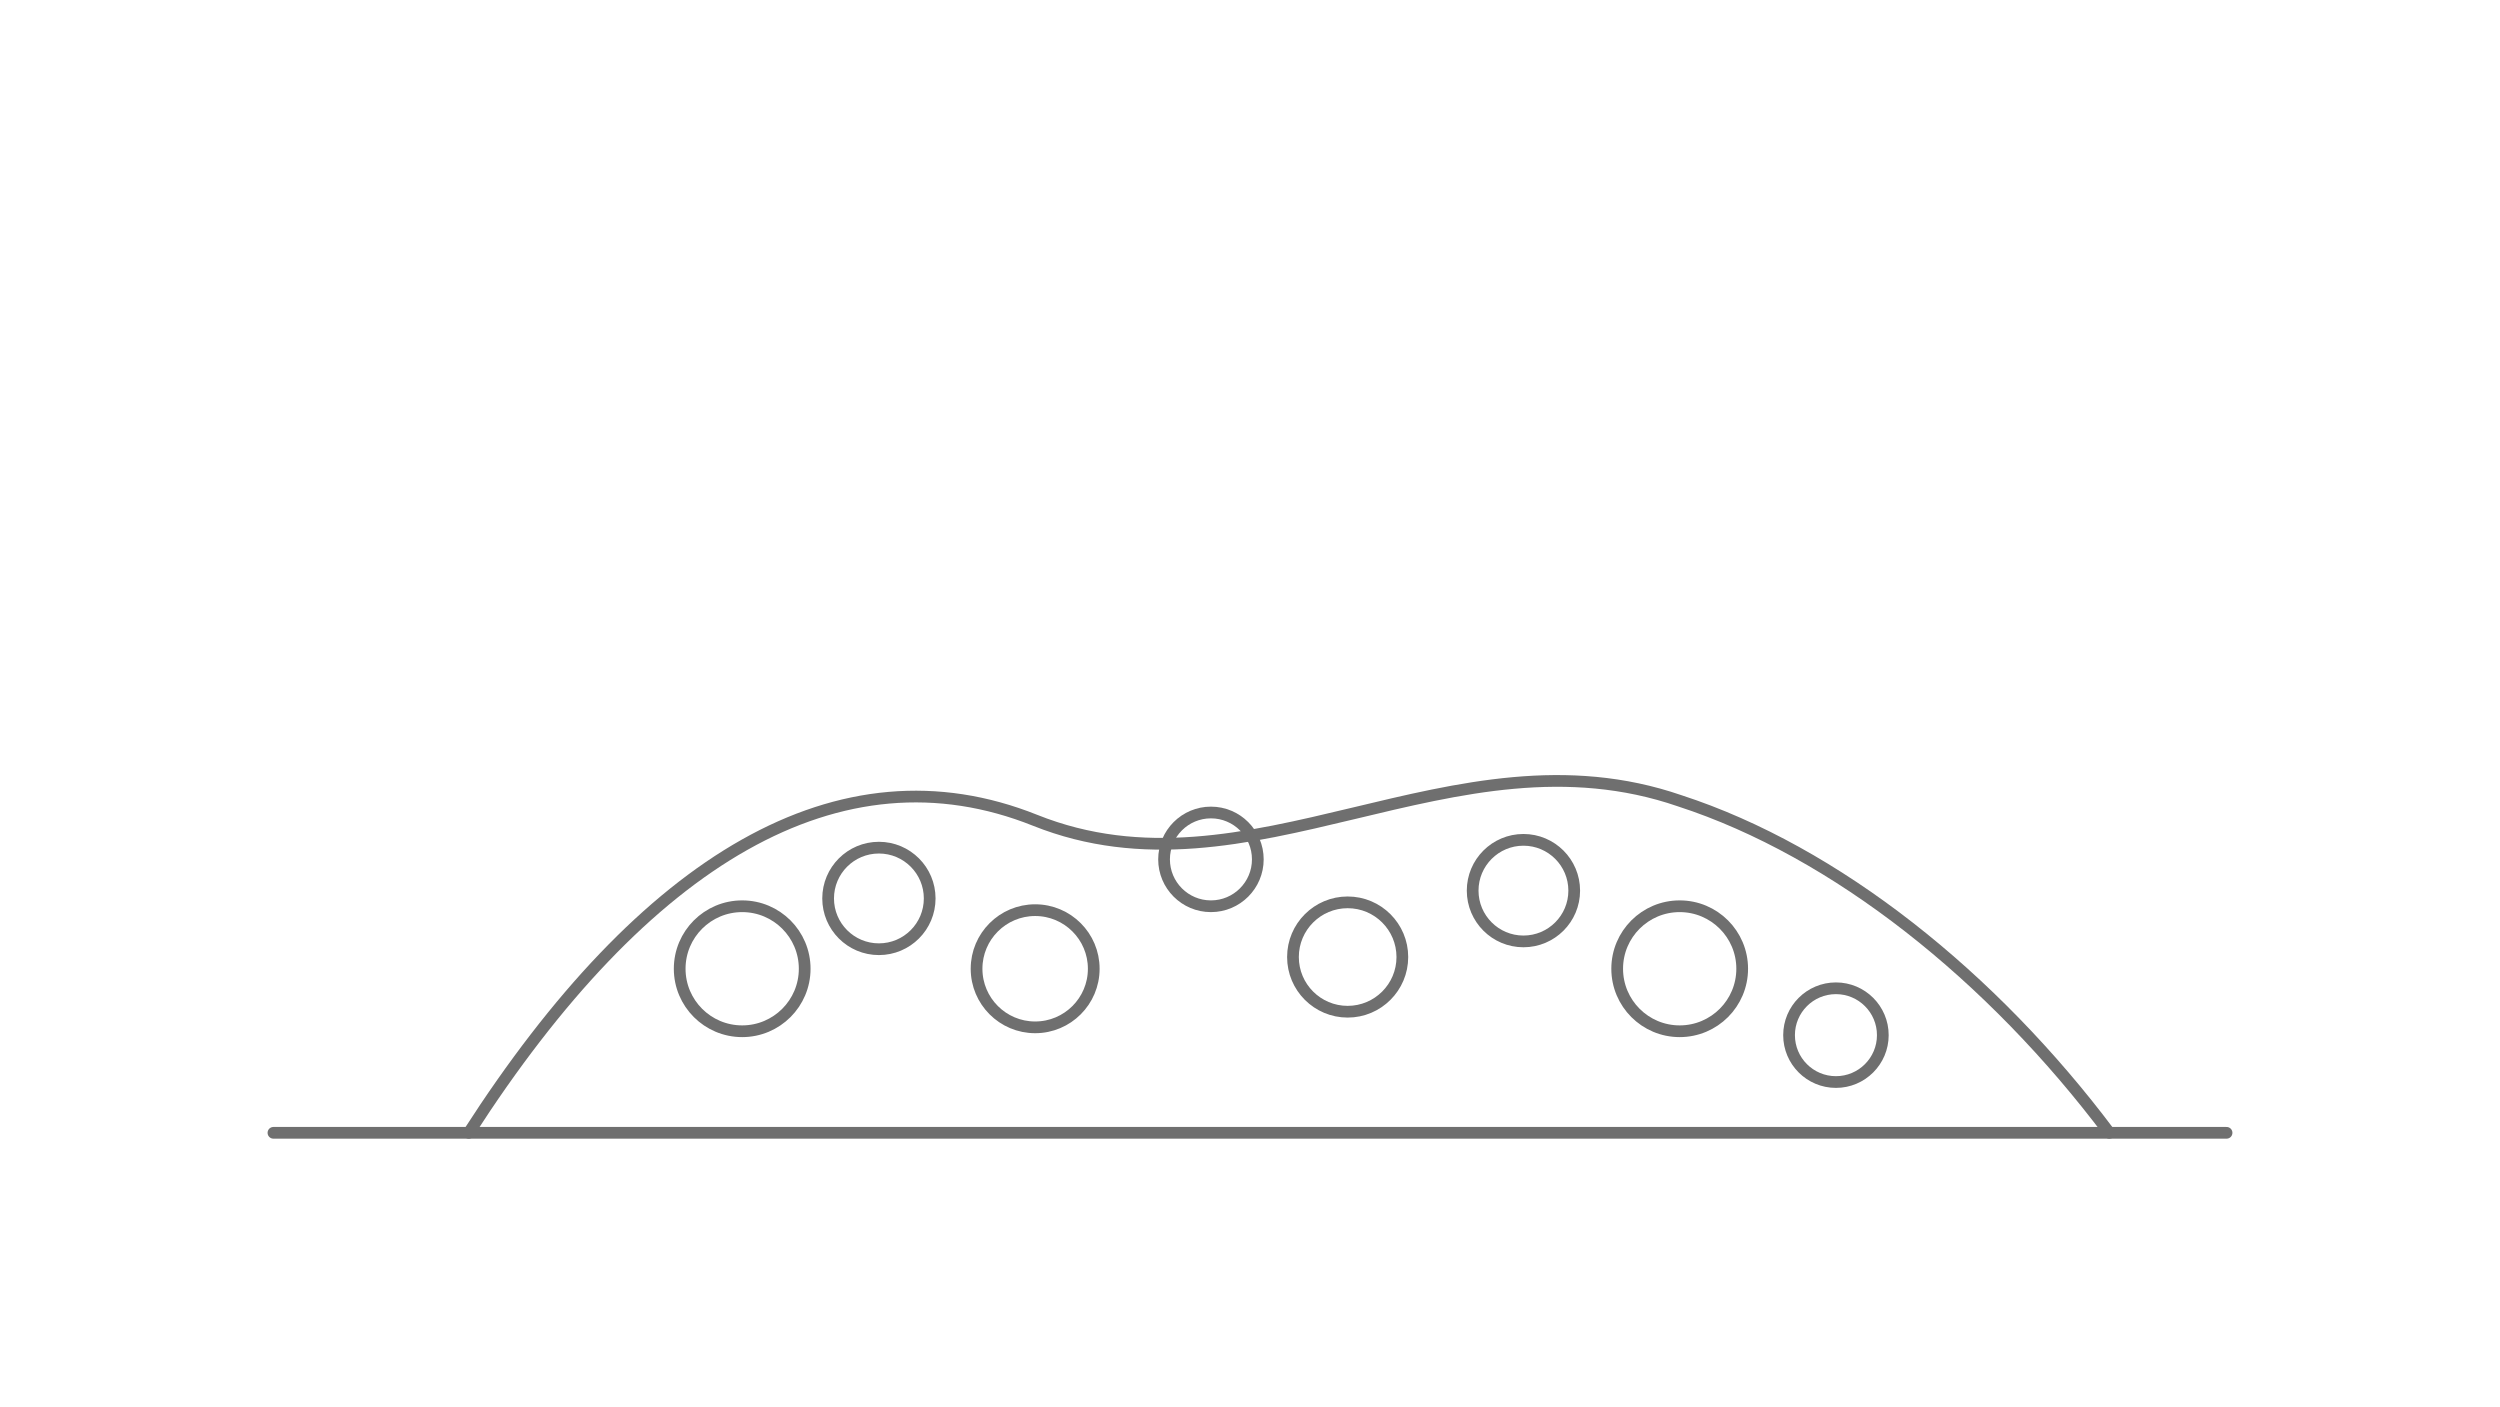
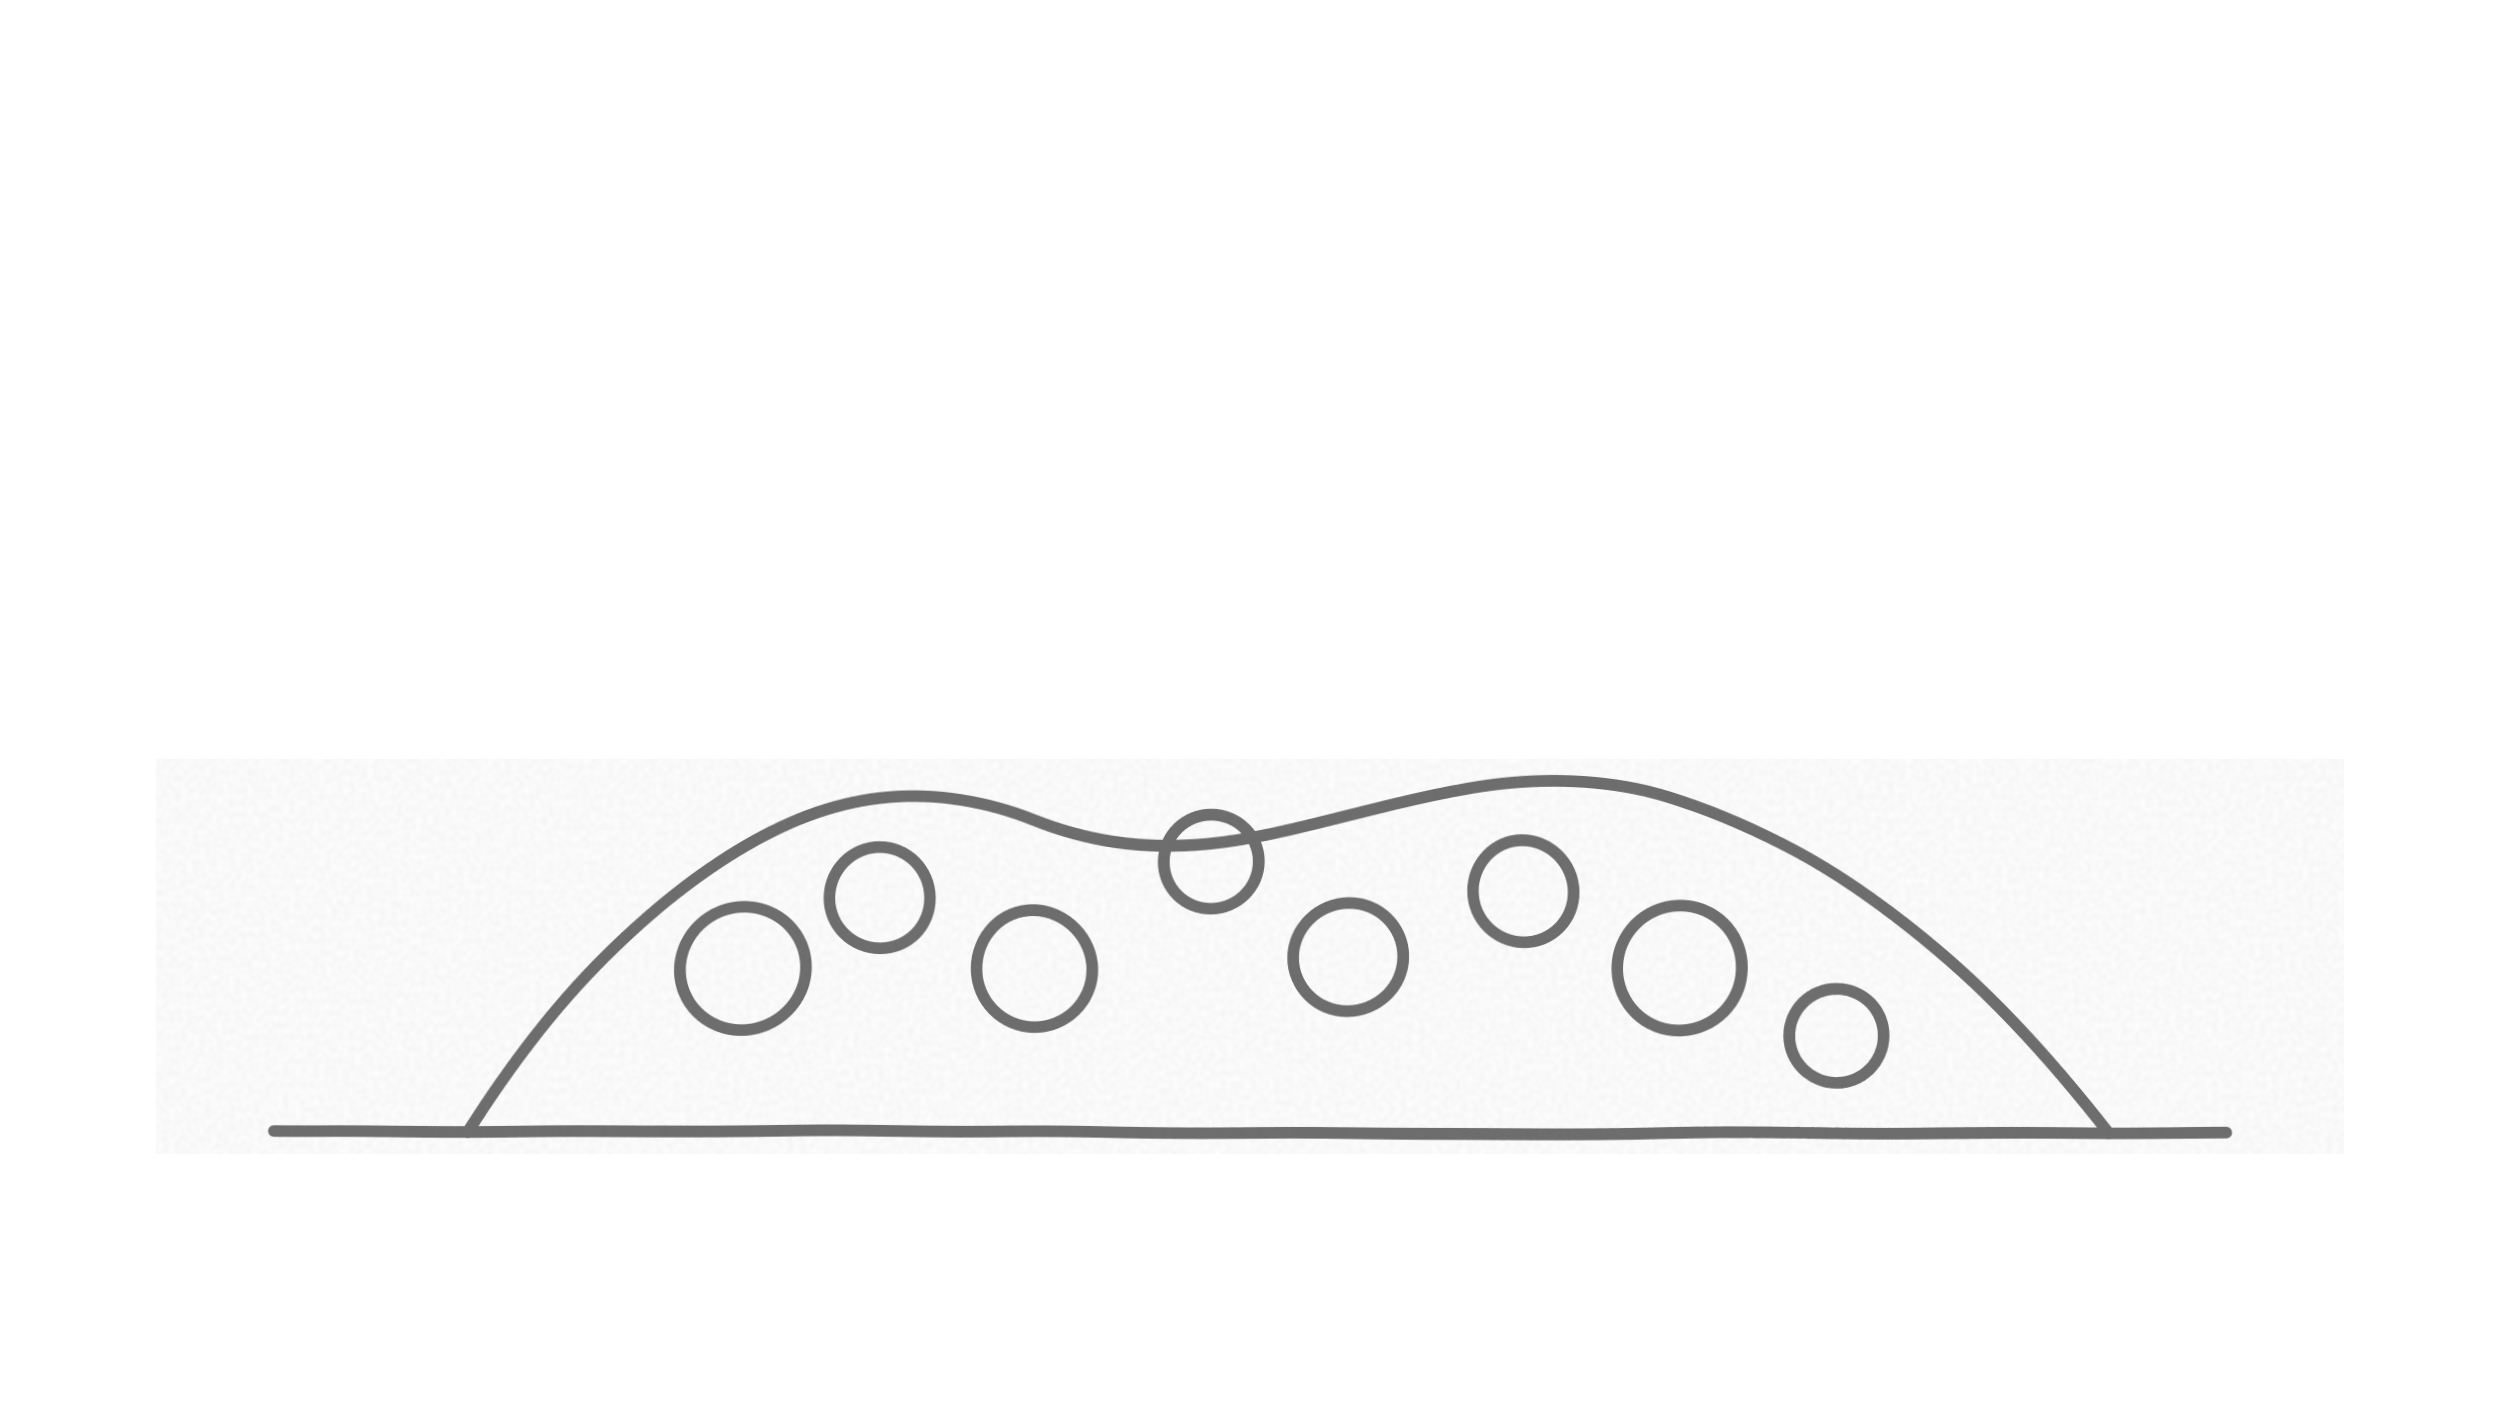
<svg xmlns="http://www.w3.org/2000/svg" viewBox="0 0 640 360">
-   <g stroke="#6f6f6f" stroke-width="3" fill="none" stroke-linecap="round" stroke-linejoin="round">
-     <line x1="70" y1="290" x2="570" y2="290" />
-     <path d="M120 290 C165 220, 215 190, 265 210 C320 232, 372 185, 430 205 C470 218, 510 250, 540 290" />
-     <circle cx="190" cy="248" r="16" />
-     <circle cx="225" cy="230" r="13" />
-     <circle cx="265" cy="248" r="15" />
-     <circle cx="310" cy="220" r="12" />
-     <circle cx="345" cy="245" r="14" />
-     <circle cx="390" cy="228" r="13" />
-     <circle cx="430" cy="248" r="16" />
-     <circle cx="470" cy="265" r="12" />
+   <defs>
+     <filter id="nbSketch" x="-6%" y="-6%" width="112%" height="112%">
+       <feTurbulence type="fractalNoise" baseFrequency="0.012" numOctaves="2" seed="2" result="warp" />
+       <feDisplacementMap in="SourceGraphic" in2="warp" scale="2.0" xChannelSelector="R" yChannelSelector="G" result="displaced" />
+       <feTurbulence type="fractalNoise" baseFrequency="0.65" numOctaves="1" seed="7" result="grain" />
+       <feColorMatrix in="grain" type="matrix" values="0 0 0 0 0.55  0 0 0 0 0.55  0 0 0 0 0.55  0 0 0 0.20 0" result="grainTint" />
+       <feBlend in="displaced" in2="grainTint" mode="multiply" />
+     </filter>
+   </defs>
+   <g filter="url(#nbSketch)">
+     <g stroke="#6f6f6f" stroke-width="3" fill="none" stroke-linecap="round" stroke-linejoin="round">
+       <line x1="70" y1="290" x2="570" y2="290" />
+       <path d="M120 290 C165 220, 215 190, 265 210 C320 232, 372 185, 430 205 C470 218, 510 250, 540 290" />
+       <circle cx="190" cy="248" r="16" />
+       <circle cx="225" cy="230" r="13" />
+       <circle cx="265" cy="248" r="15" />
+       <circle cx="310" cy="220" r="12" />
+       <circle cx="345" cy="245" r="14" />
+       <circle cx="390" cy="228" r="13" />
+       <circle cx="430" cy="248" r="16" />
+       <circle cx="470" cy="265" r="12" />
+     </g>
  </g>
</svg>
